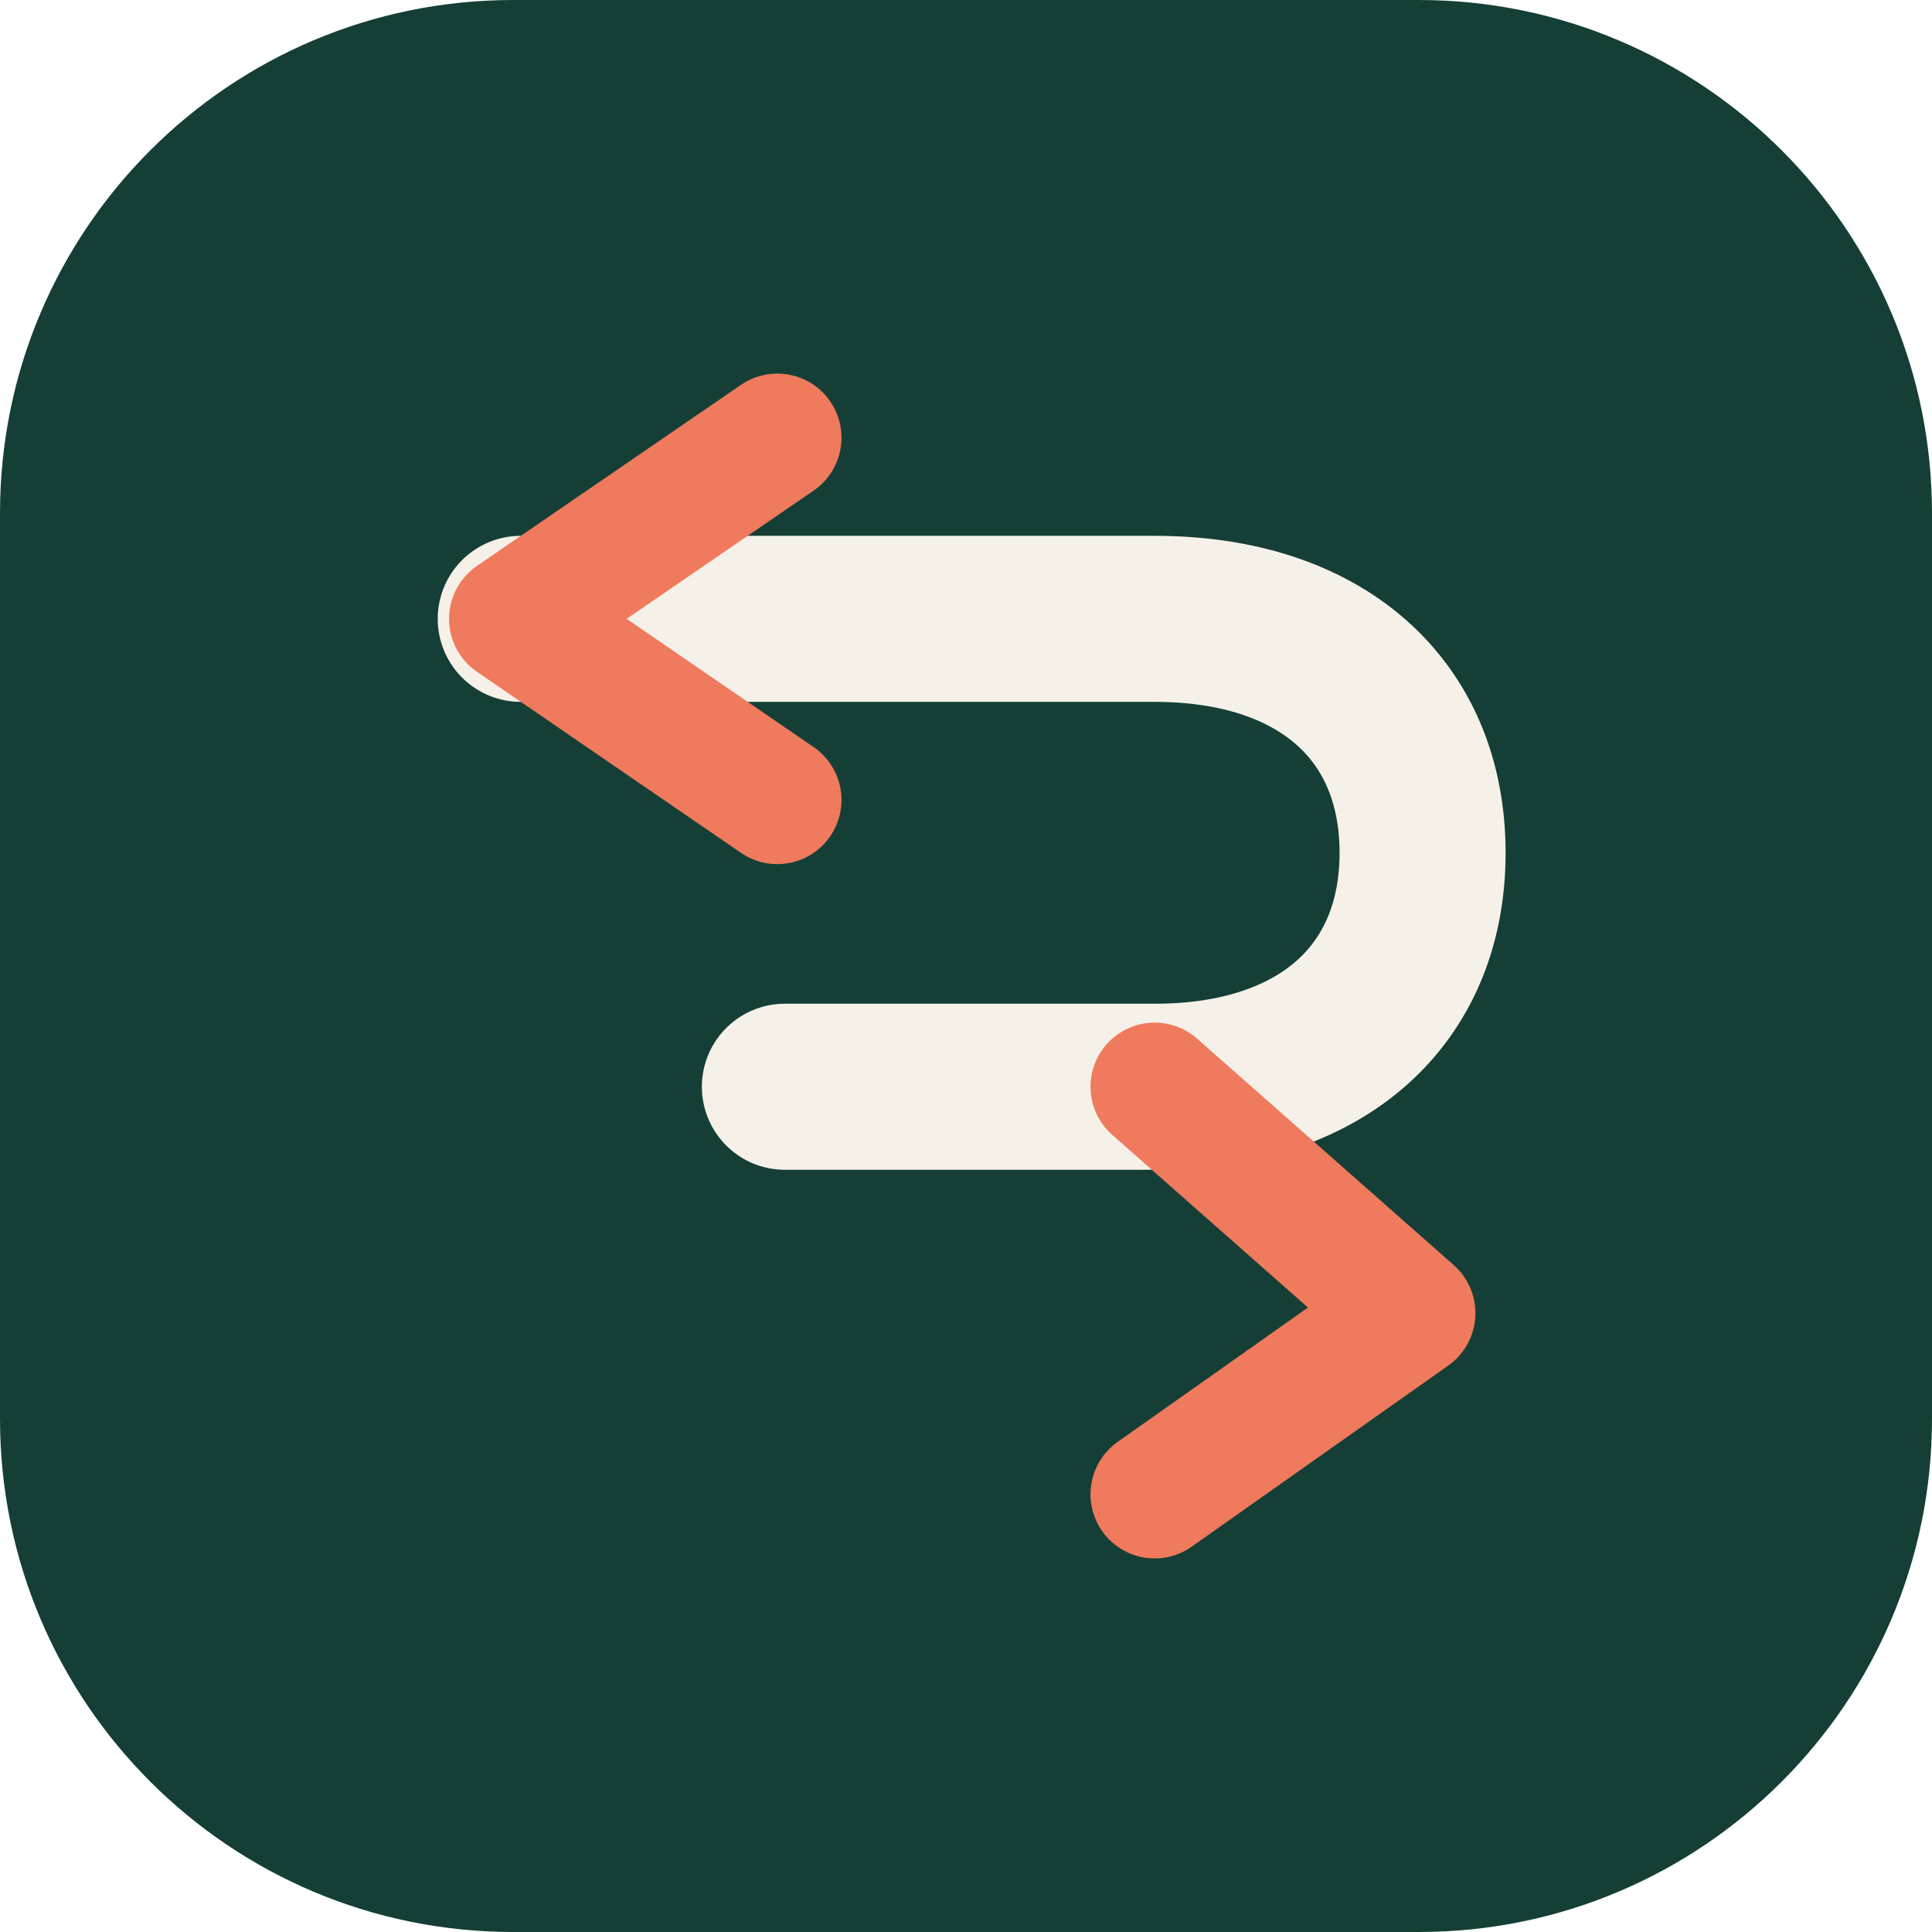
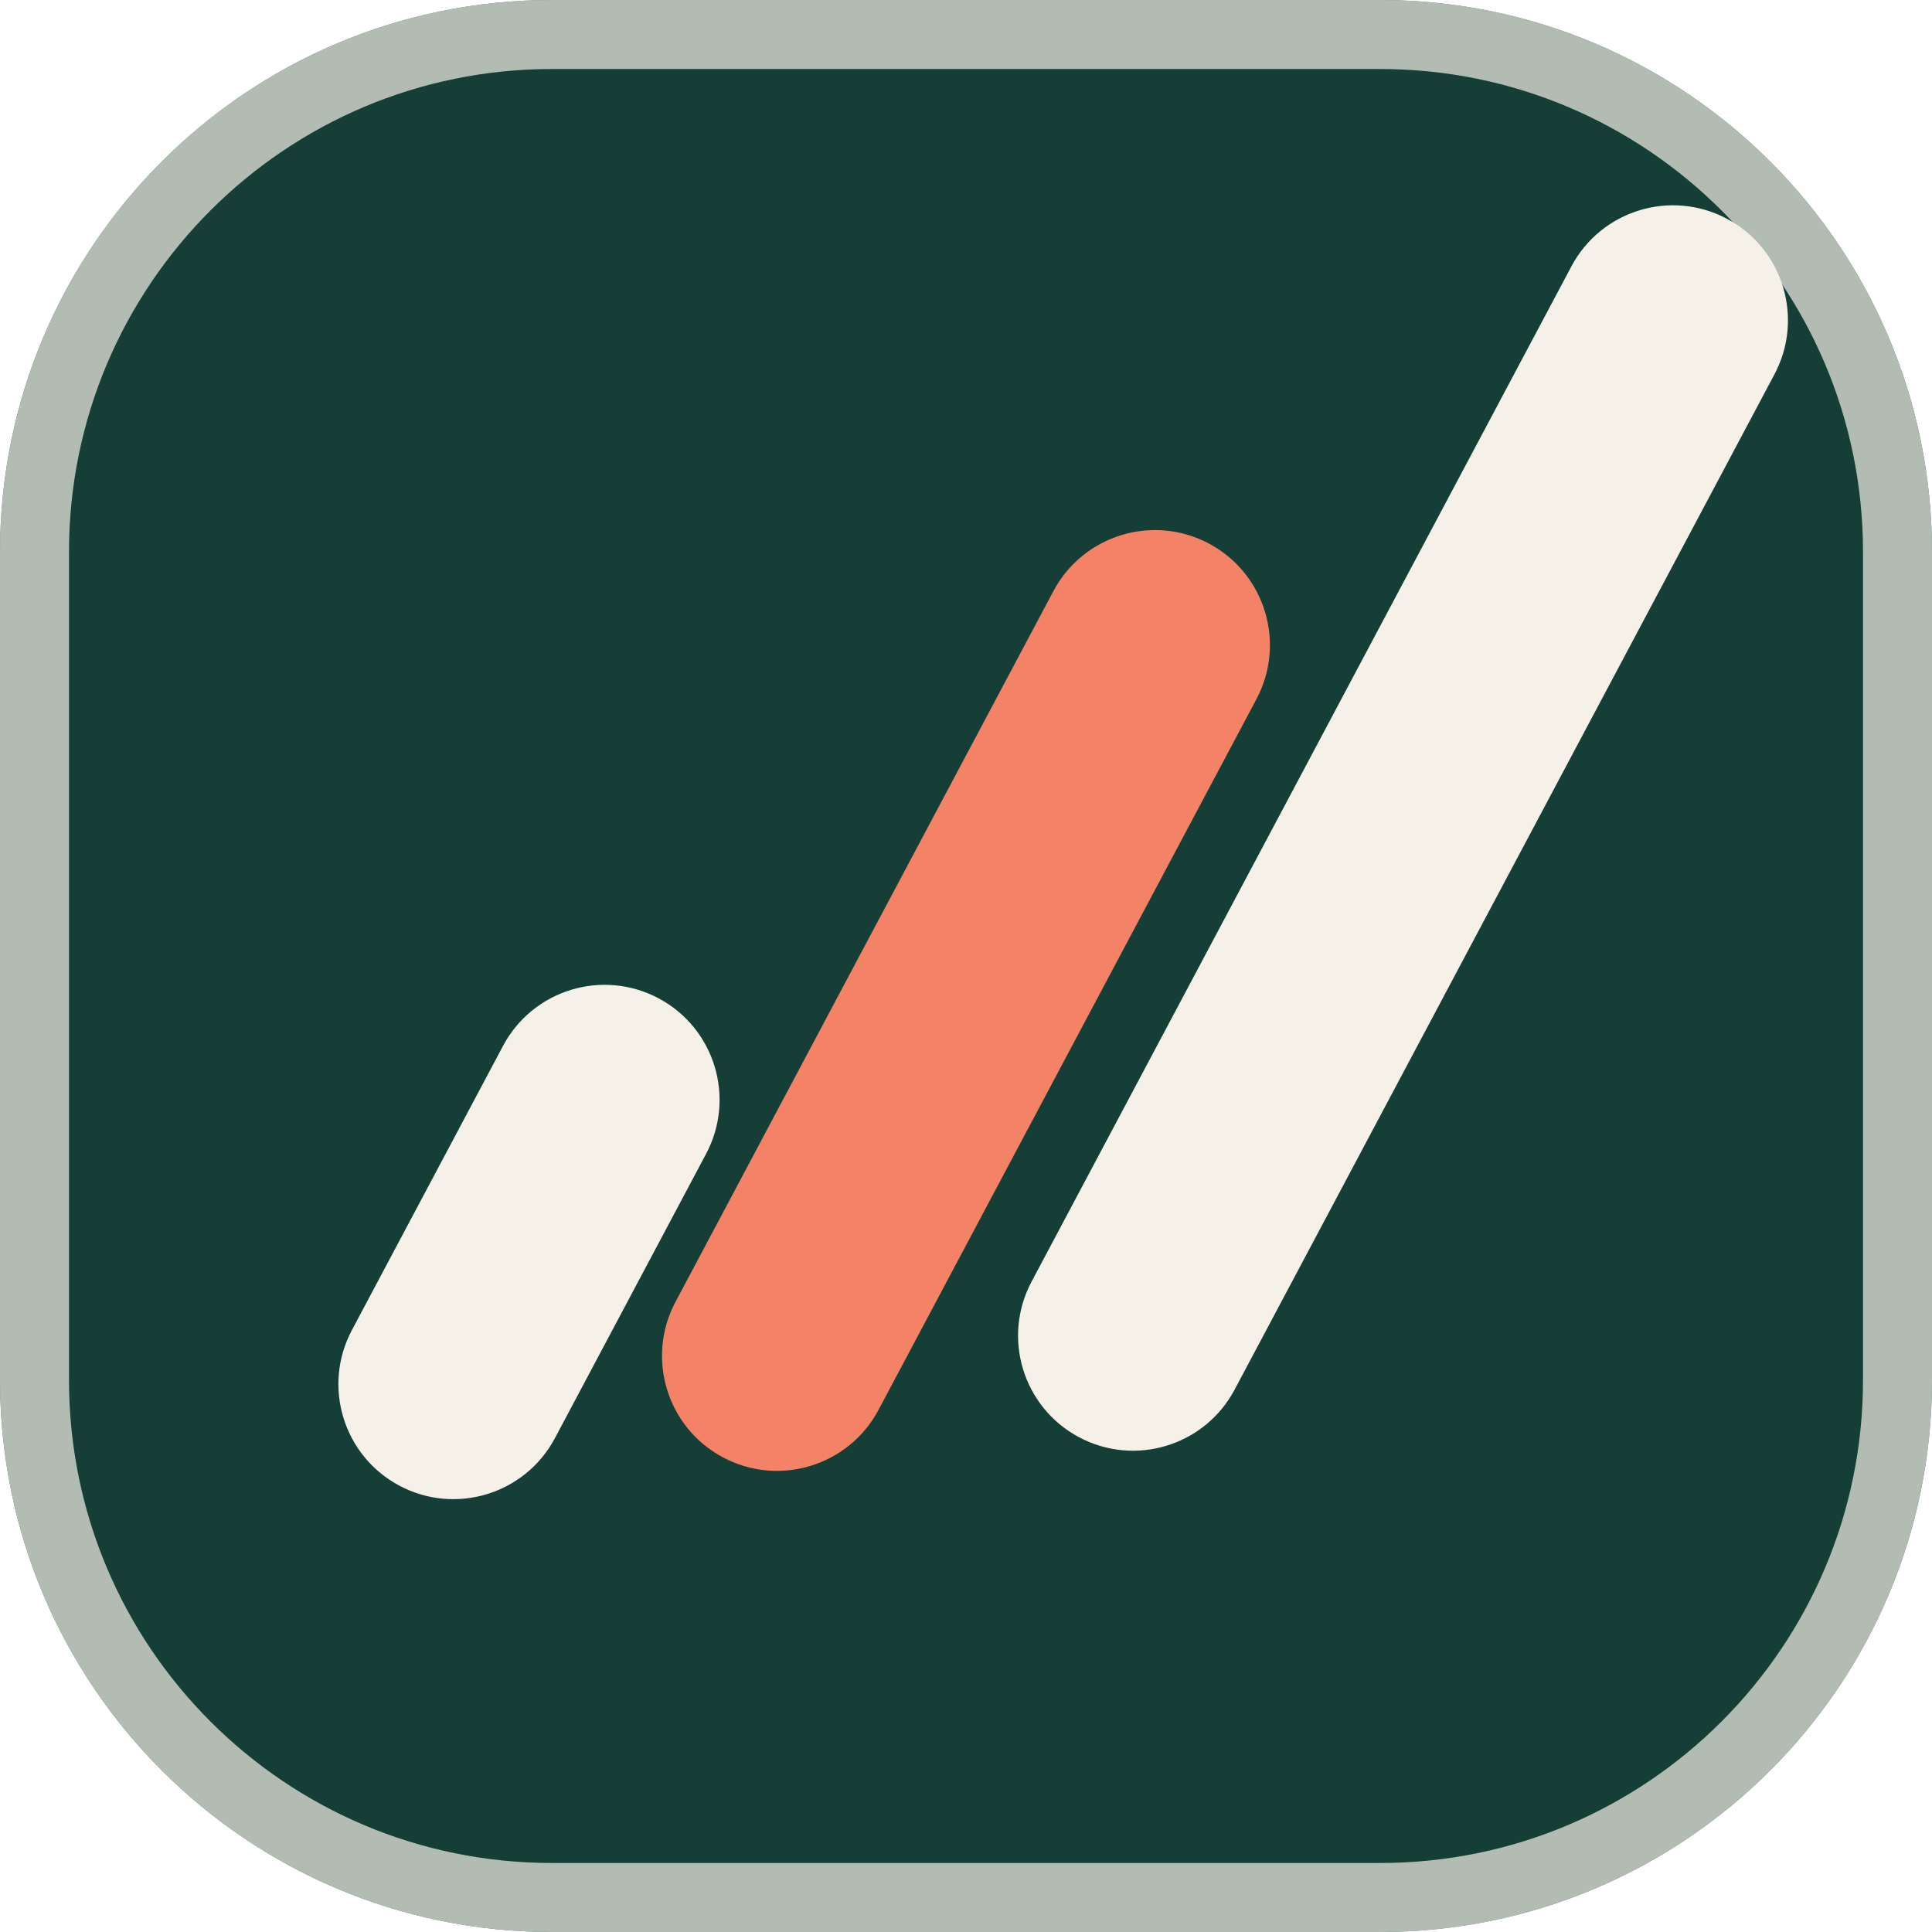
- <svg xmlns="http://www.w3.org/2000/svg" width="512" height="512" viewBox="0 0 512 512" fill="none">
-   <rect width="512" height="512" rx="136" fill="#153F36" />
-   <path d="M138 164H306C350 164 377 188 377 226C377 264 350 288 306 288H208" stroke="#F6F1E8" stroke-width="44" stroke-linecap="round" stroke-linejoin="round" />
-   <path d="M206 116L136 164L206 212" stroke="#F07A5D" stroke-width="34" stroke-linecap="round" stroke-linejoin="round" />
-   <path d="M306 288L374 348L306 396" stroke="#F07A5D" stroke-width="34" stroke-linecap="round" stroke-linejoin="round" />
+ <svg xmlns="http://www.w3.org/2000/svg" width="512" height="512" viewBox="0 0 28 28" fill="none">
+   <rect width="28" height="28" rx="8" fill="#153F36" />
+   <rect x="0.5" y="0.5" width="27" height="27" rx="7.5" stroke="#F6F1E8" stroke-opacity="0.7" />
+   <rect x="6" y="14" width="3.333" height="8" rx="1.667" fill="#F6F1E8" transform="rotate(28 7.6667 18)" />
+   <rect x="12.333" y="7" width="3.333" height="15" rx="1.667" fill="#F38267" transform="rotate(28 14 14.5)" />
+   <rect x="18.667" y="2" width="3.333" height="20" rx="1.667" fill="#F6F1E8" transform="rotate(28 20.3333 12)" />
</svg>
